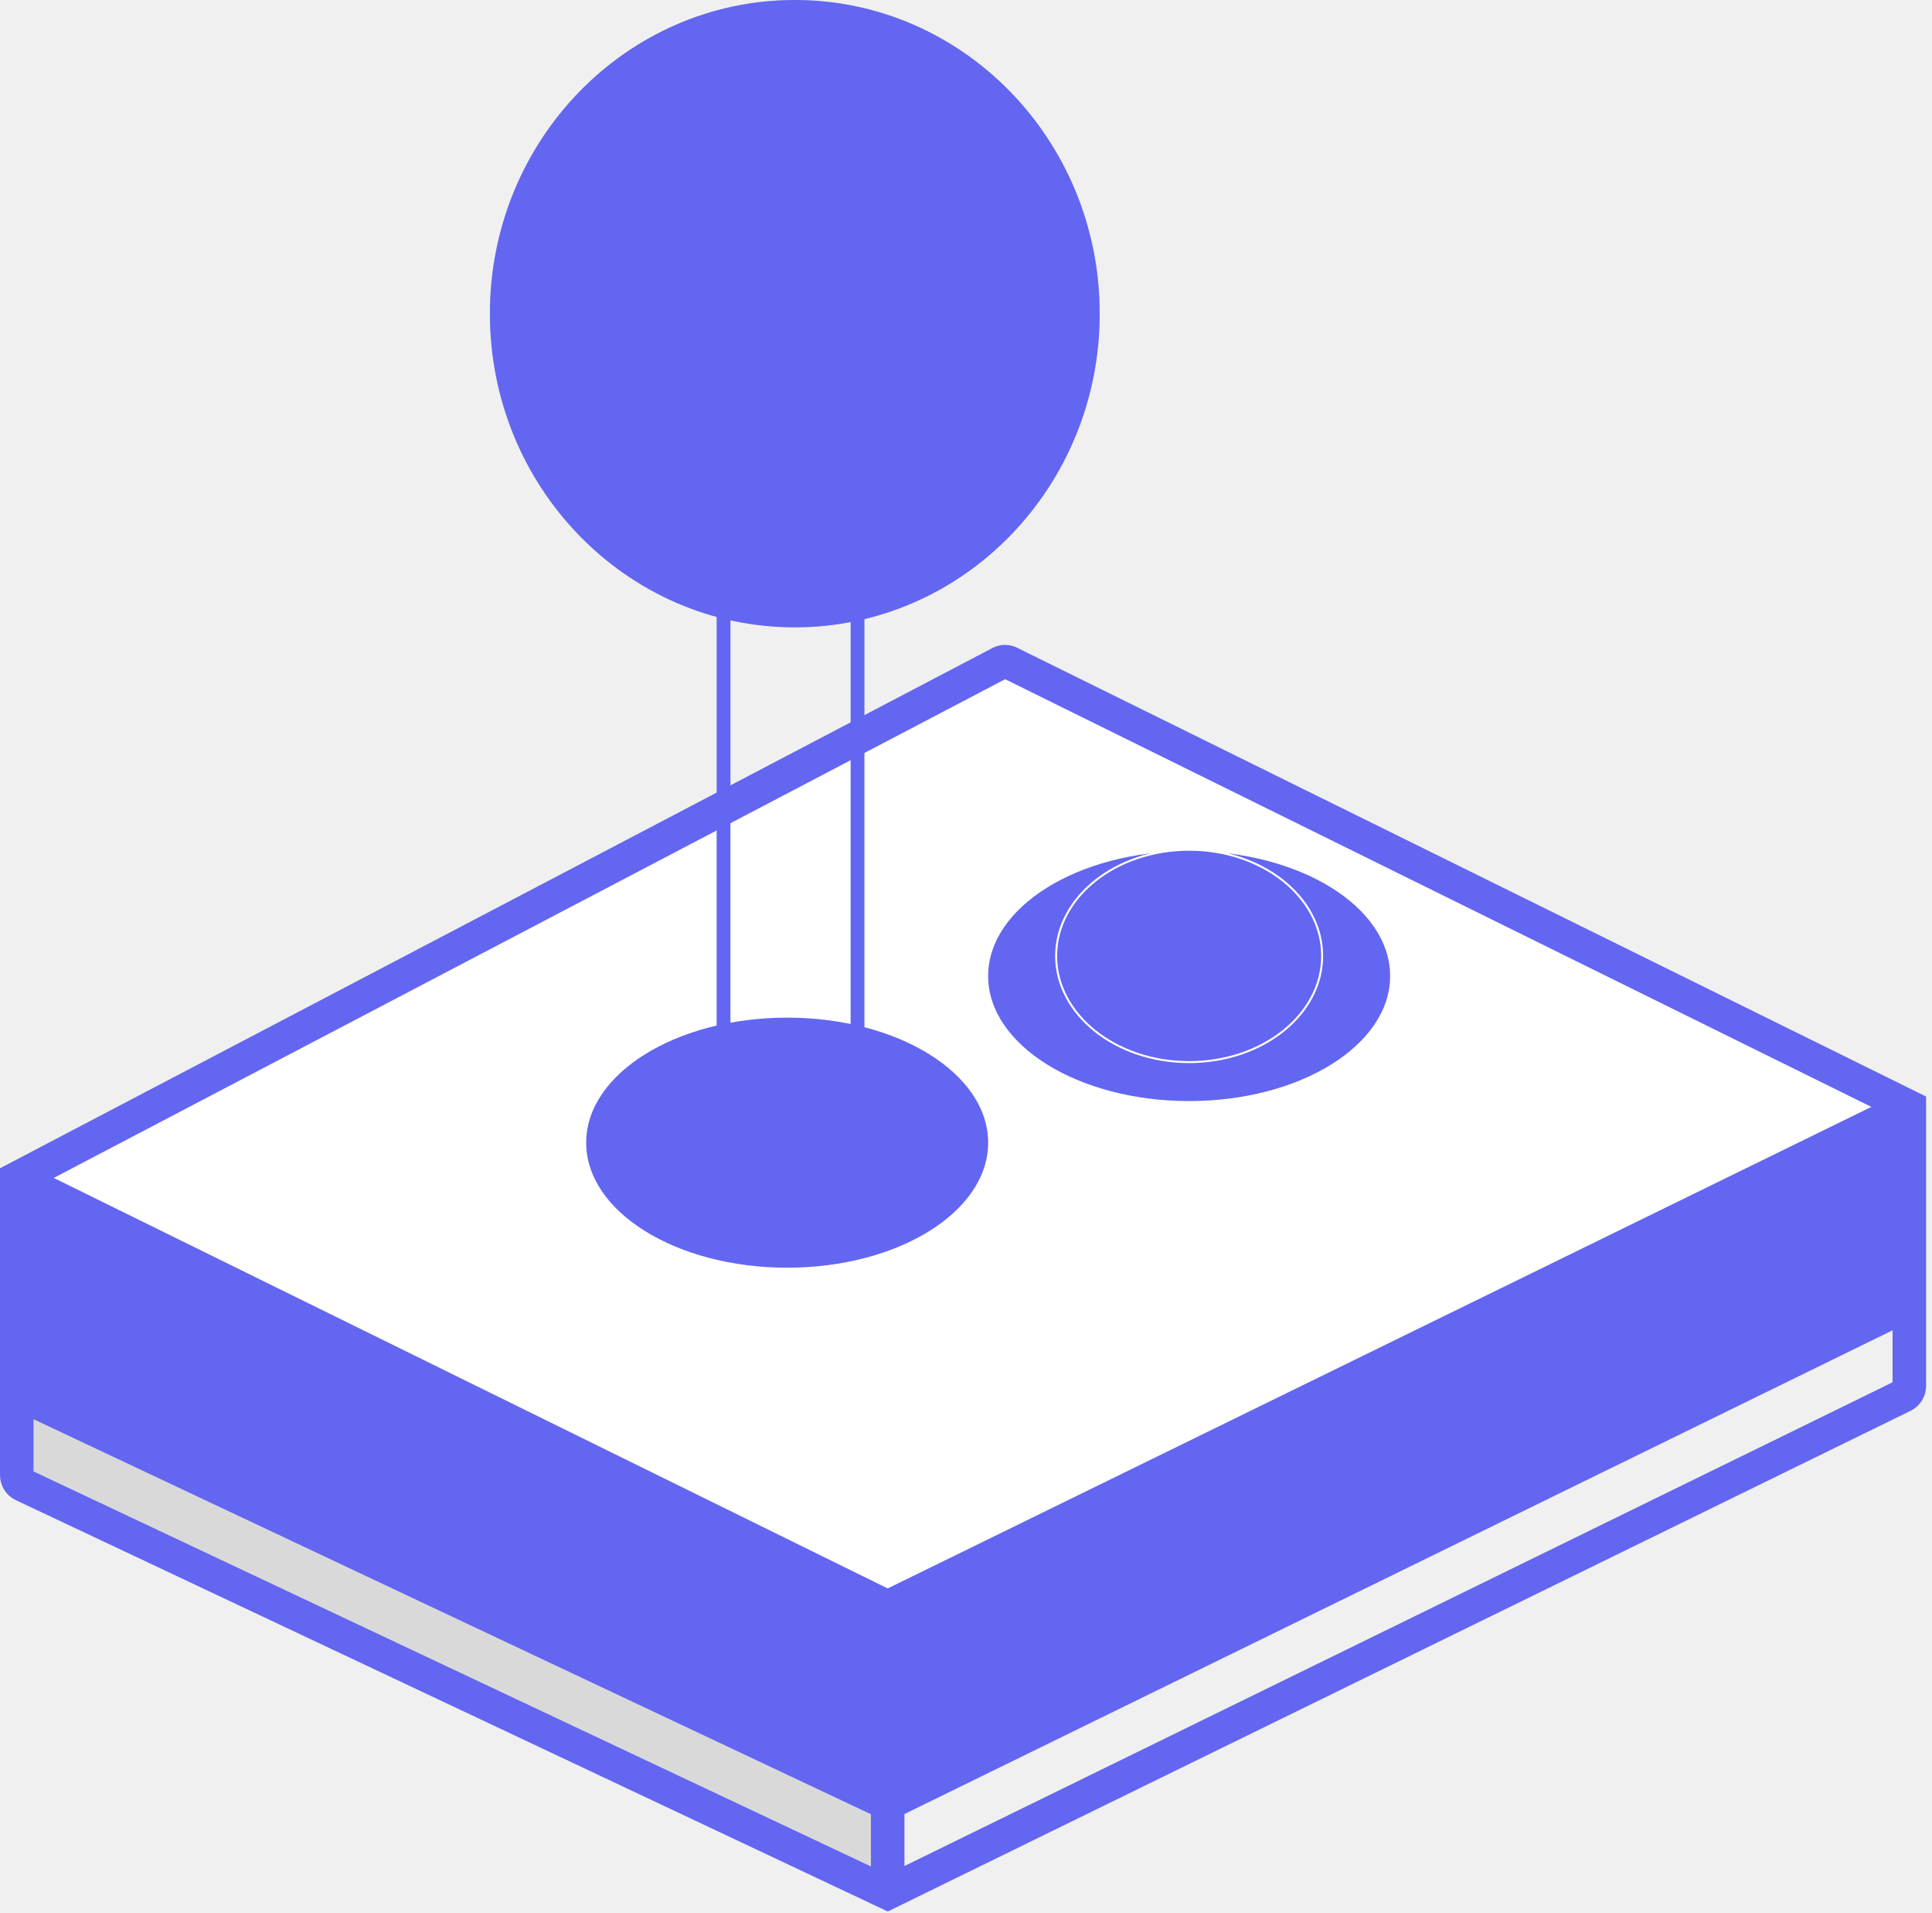
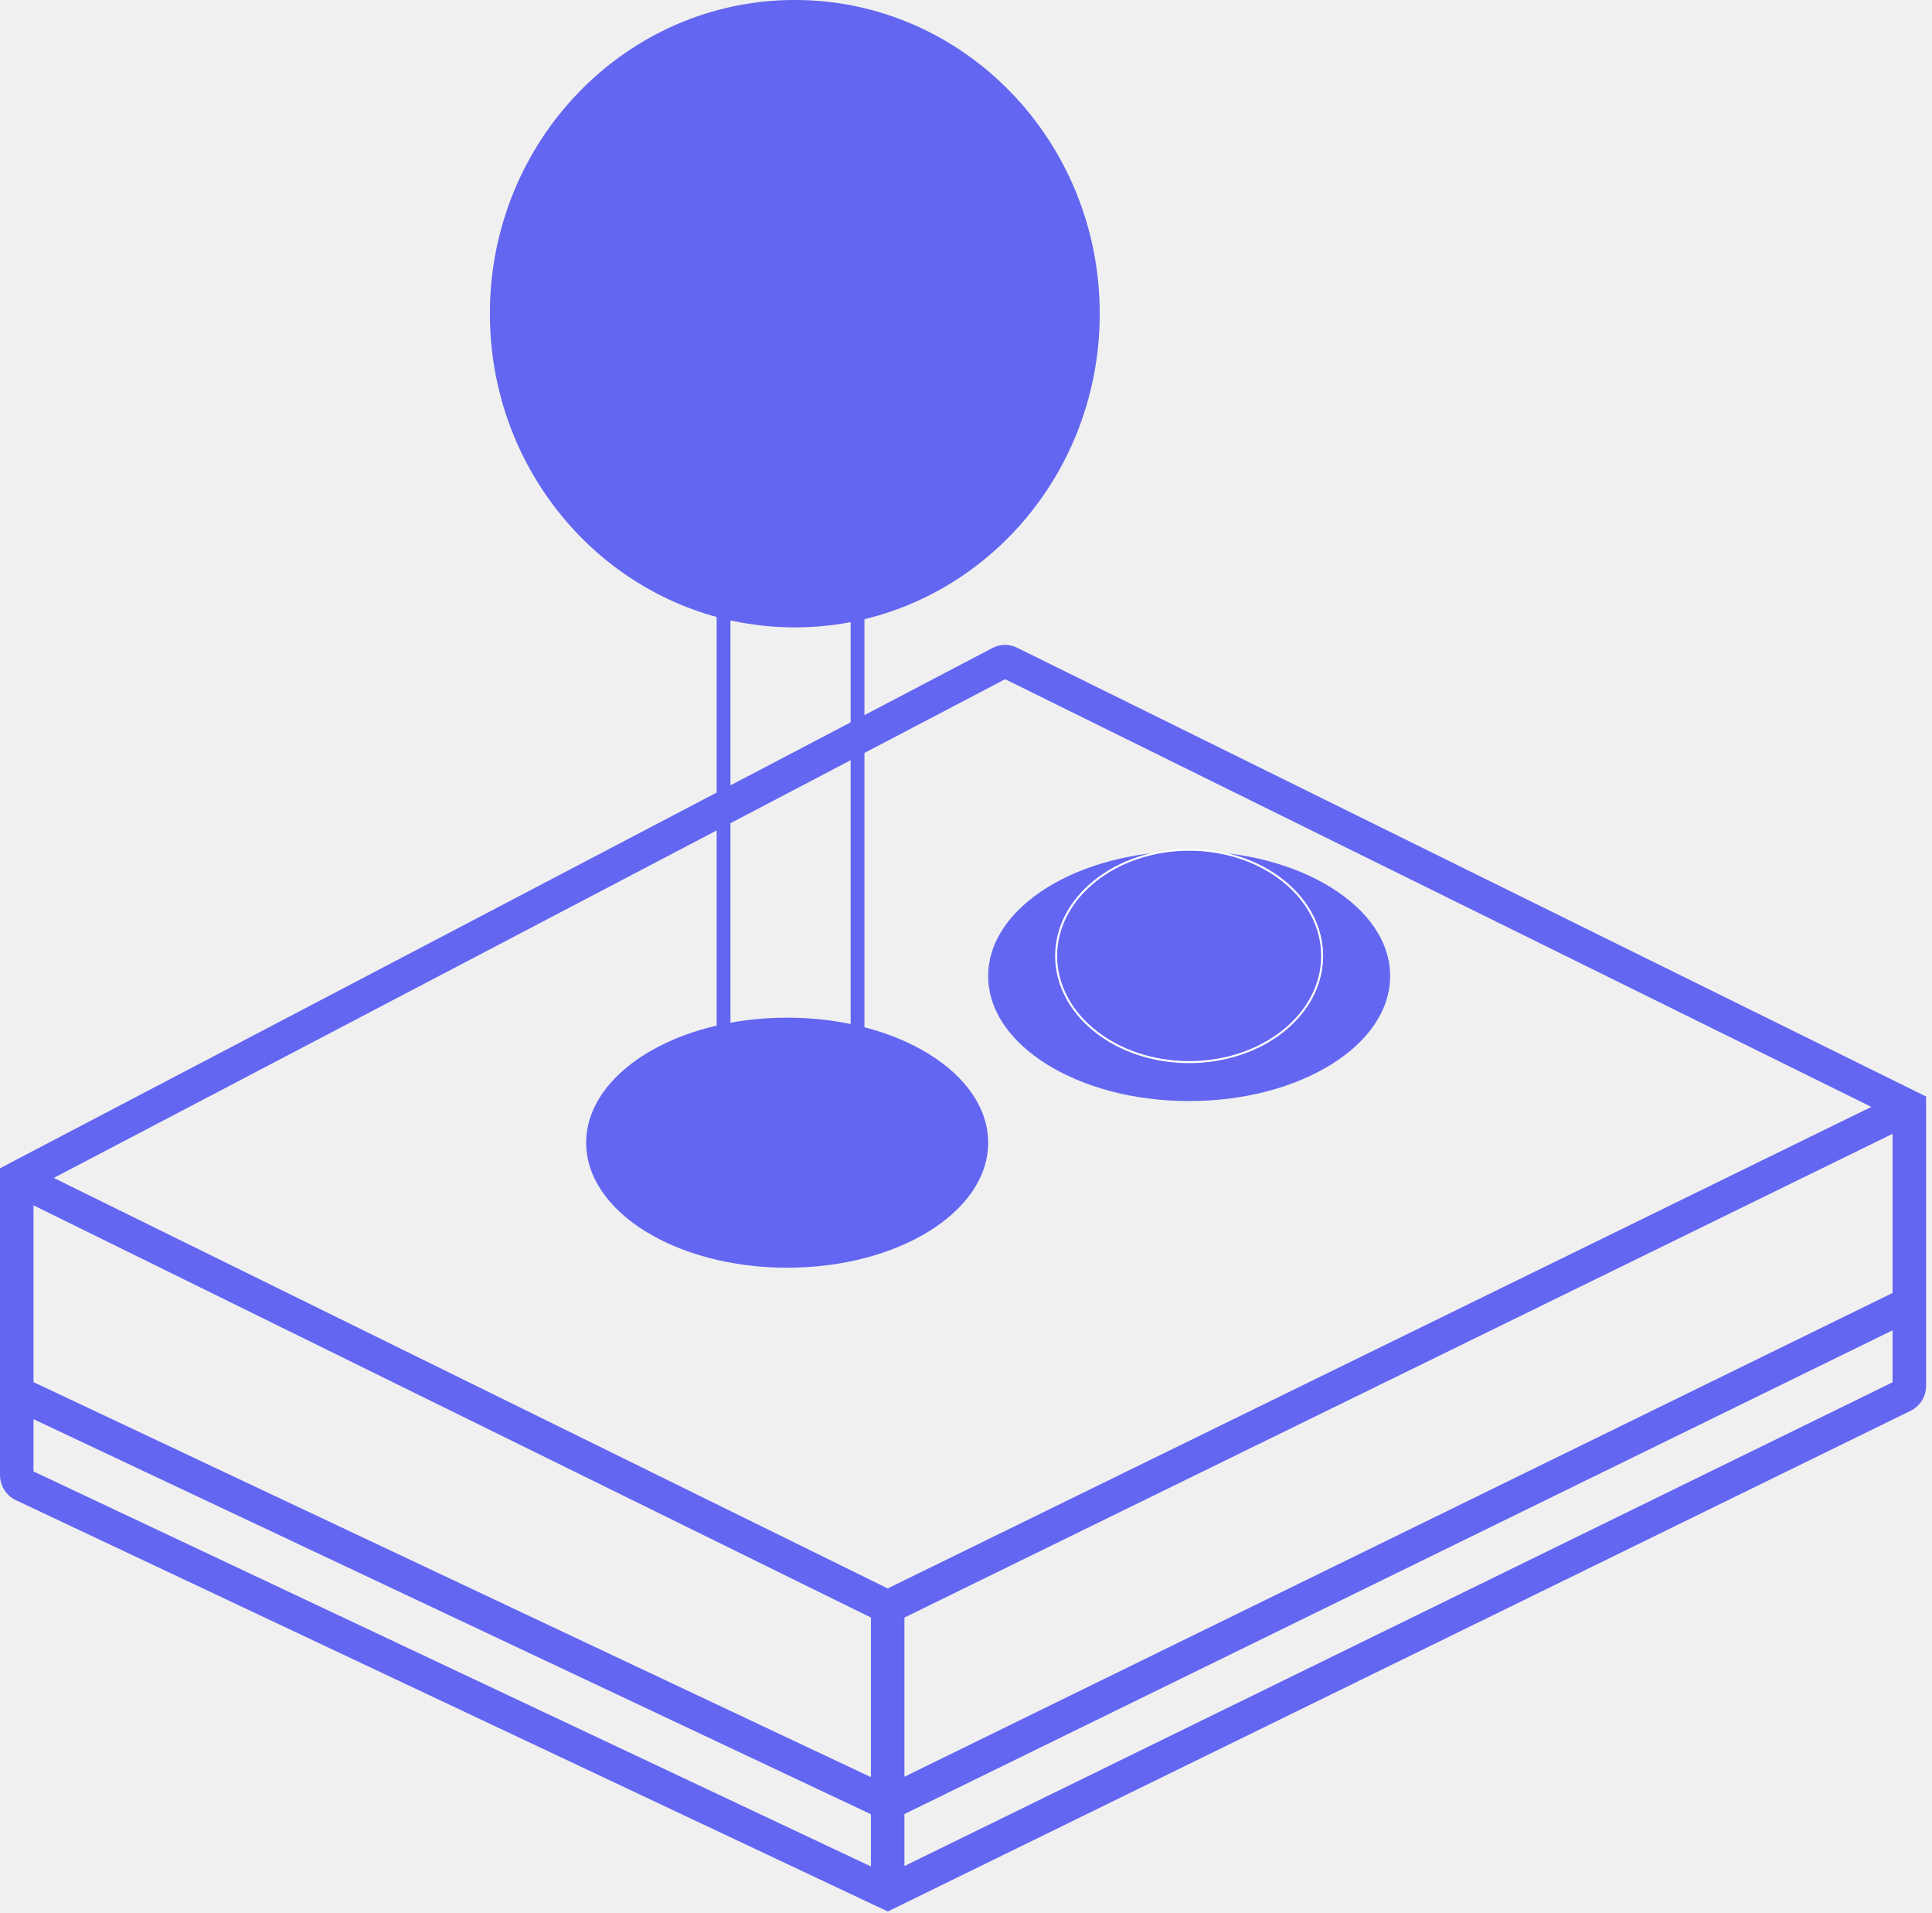
<svg xmlns="http://www.w3.org/2000/svg" width="98" height="97" viewBox="0 0 98 97" fill="none">
-   <path fill-rule="evenodd" clip-rule="evenodd" d="M45.027 91.471L0.85 70.635V59.764L22.939 70.635L45.027 81.506L70.939 68.823L96.85 56.141V66.105L45.027 91.471Z" fill="#6366F1" />
-   <path d="M1.161 75.311L45.027 96V91.471L0.85 70.635V74.812C0.85 75.027 0.972 75.222 1.161 75.311Z" fill="#D9D9D9" />
-   <path d="M45.027 81.506L70.939 68.823L96.85 56.141L51.212 33.611C51.062 33.536 50.887 33.539 50.739 33.616L0.85 59.764L22.939 70.635L45.027 81.506Z" fill="white" />
-   <path d="M96.85 66.105V70.288C96.85 70.5 96.732 70.693 96.546 70.784L45.027 96L1.161 75.311C0.972 75.222 0.85 75.027 0.85 74.812V70.635M45.027 96V91.471M45.027 81.506V91.471M45.027 81.506L22.939 70.635L0.85 59.764M45.027 81.506L70.939 68.823L96.85 56.141M0.85 70.635V59.764L50.739 33.616C50.887 33.539 51.062 33.536 51.212 33.611L96.85 56.141V66.105M45.027 91.471L96.85 66.105M45.027 91.471L0.85 70.635" stroke="#6366F1" stroke-width="1.7" />
+   <path d="M96.85 66.105V70.288C96.85 70.5 96.732 70.693 96.546 70.784L45.027 96L1.161 75.311C0.971 75.222 0.85 75.027 0.85 74.812V70.635M45.027 96V91.471M45.027 81.506V91.471M45.027 81.506L22.939 70.635L0.85 59.764M45.027 81.506L70.939 68.823L96.85 56.14M0.85 70.635V59.764L50.739 33.616C50.887 33.538 51.062 33.536 51.212 33.61L96.85 56.14V66.105M45.027 91.471L96.85 66.105M45.027 91.471L0.85 70.635" stroke="#6366F1" stroke-width="1.7" />
  <path d="M55.783 15.909C55.783 24.695 48.859 31.817 40.317 31.817C31.775 31.817 24.85 24.695 24.85 15.909C24.85 7.123 31.775 0 40.317 0C48.859 0 55.783 7.123 55.783 15.909Z" fill="#D9D9D9" />
  <path d="M55.783 15.909C55.783 24.695 48.859 31.817 40.317 31.817C31.775 31.817 24.85 24.695 24.85 15.909C24.85 7.123 31.775 0 40.317 0C48.859 0 55.783 7.123 55.783 15.909Z" fill="#6366F1" />
  <ellipse cx="60.319" cy="49.501" rx="10.195" ry="6.341" fill="#6366F1" />
-   <ellipse cx="39.929" cy="57.952" rx="10.195" ry="6.341" fill="#6366F1" />
+   <ellipse cx="39.929" cy="57.953" rx="10.195" ry="6.341" fill="#6366F1" />
  <path d="M36.702 59.764V30.776M43.498 59.764V30.776" stroke="#6366F1" stroke-width="0.7" />
-   <path d="M60.319 43.096C64.056 43.096 67.066 45.517 67.066 48.481C67.065 51.446 64.056 53.866 60.319 53.866C56.583 53.866 53.572 51.446 53.572 48.481C53.572 45.517 56.582 43.096 60.319 43.096Z" fill="#6366F1" stroke="white" stroke-width="0.1" />
+   <path d="M60.319 43.096C64.056 43.096 67.065 45.517 67.065 48.482C67.065 51.446 64.056 53.866 60.319 53.866C56.582 53.866 53.572 51.446 53.572 48.482C53.572 45.517 56.582 43.096 60.319 43.096Z" fill="#6366F1" stroke="white" stroke-width="0.1" />
</svg>
